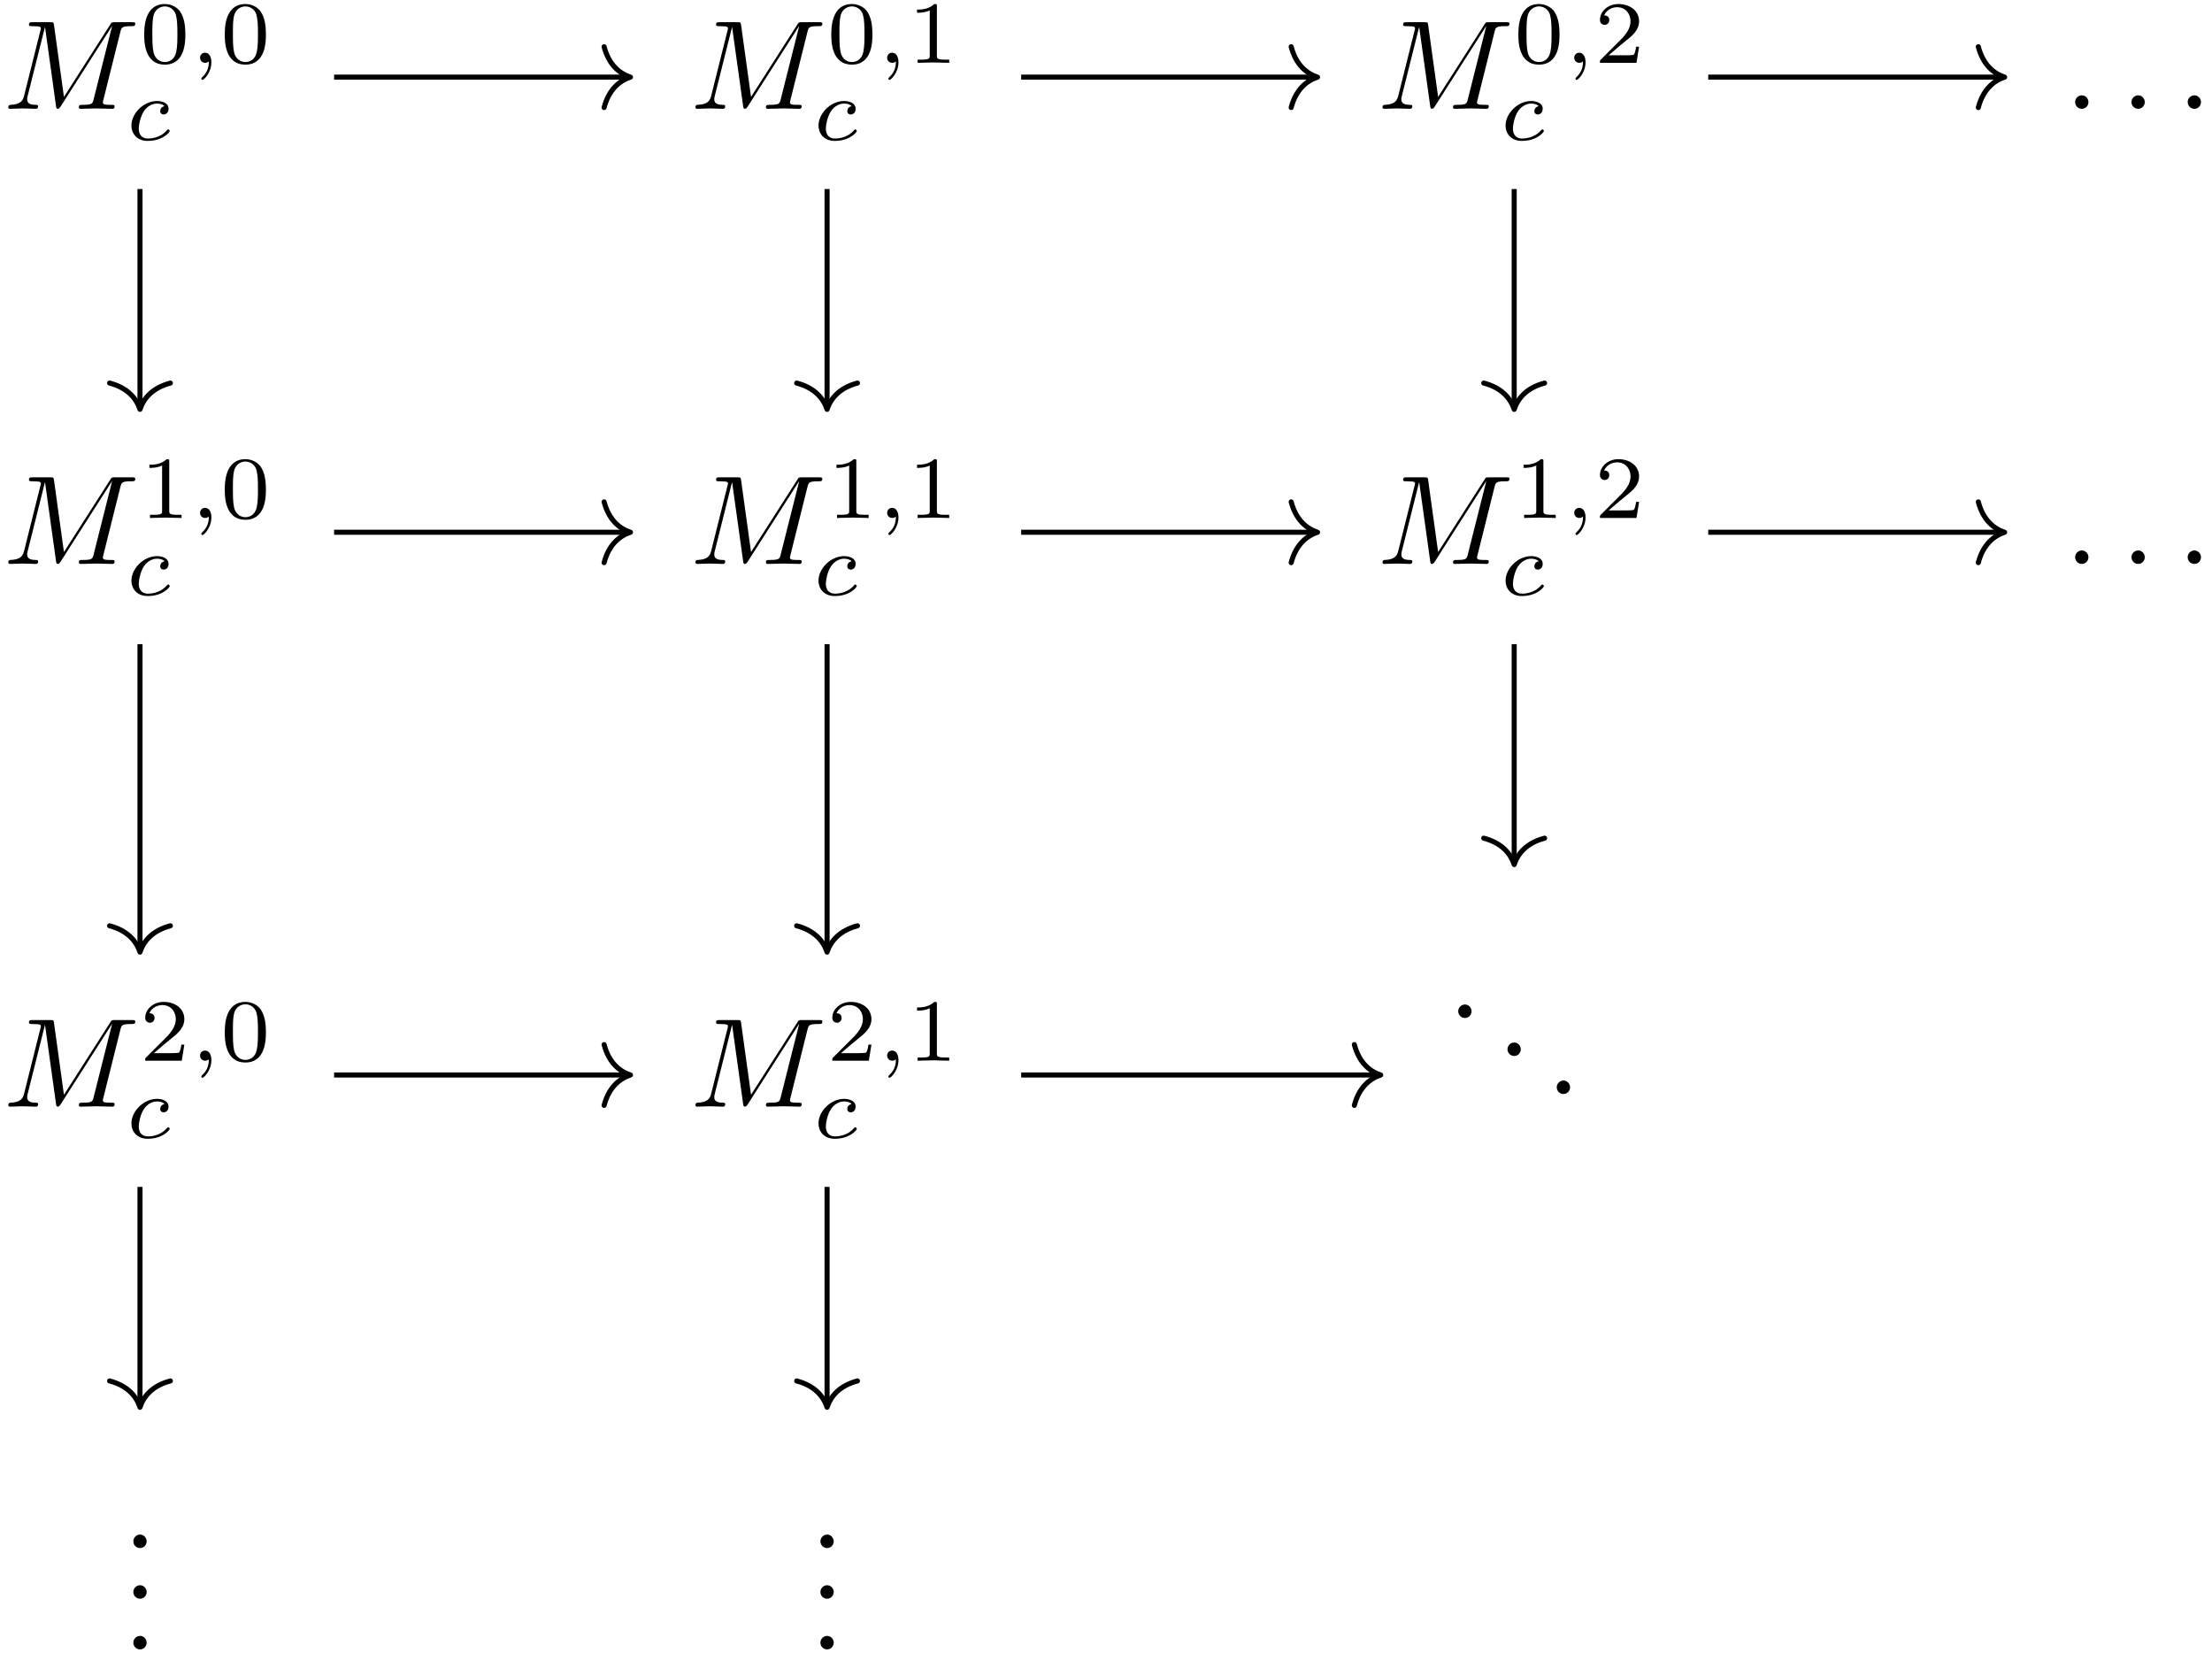
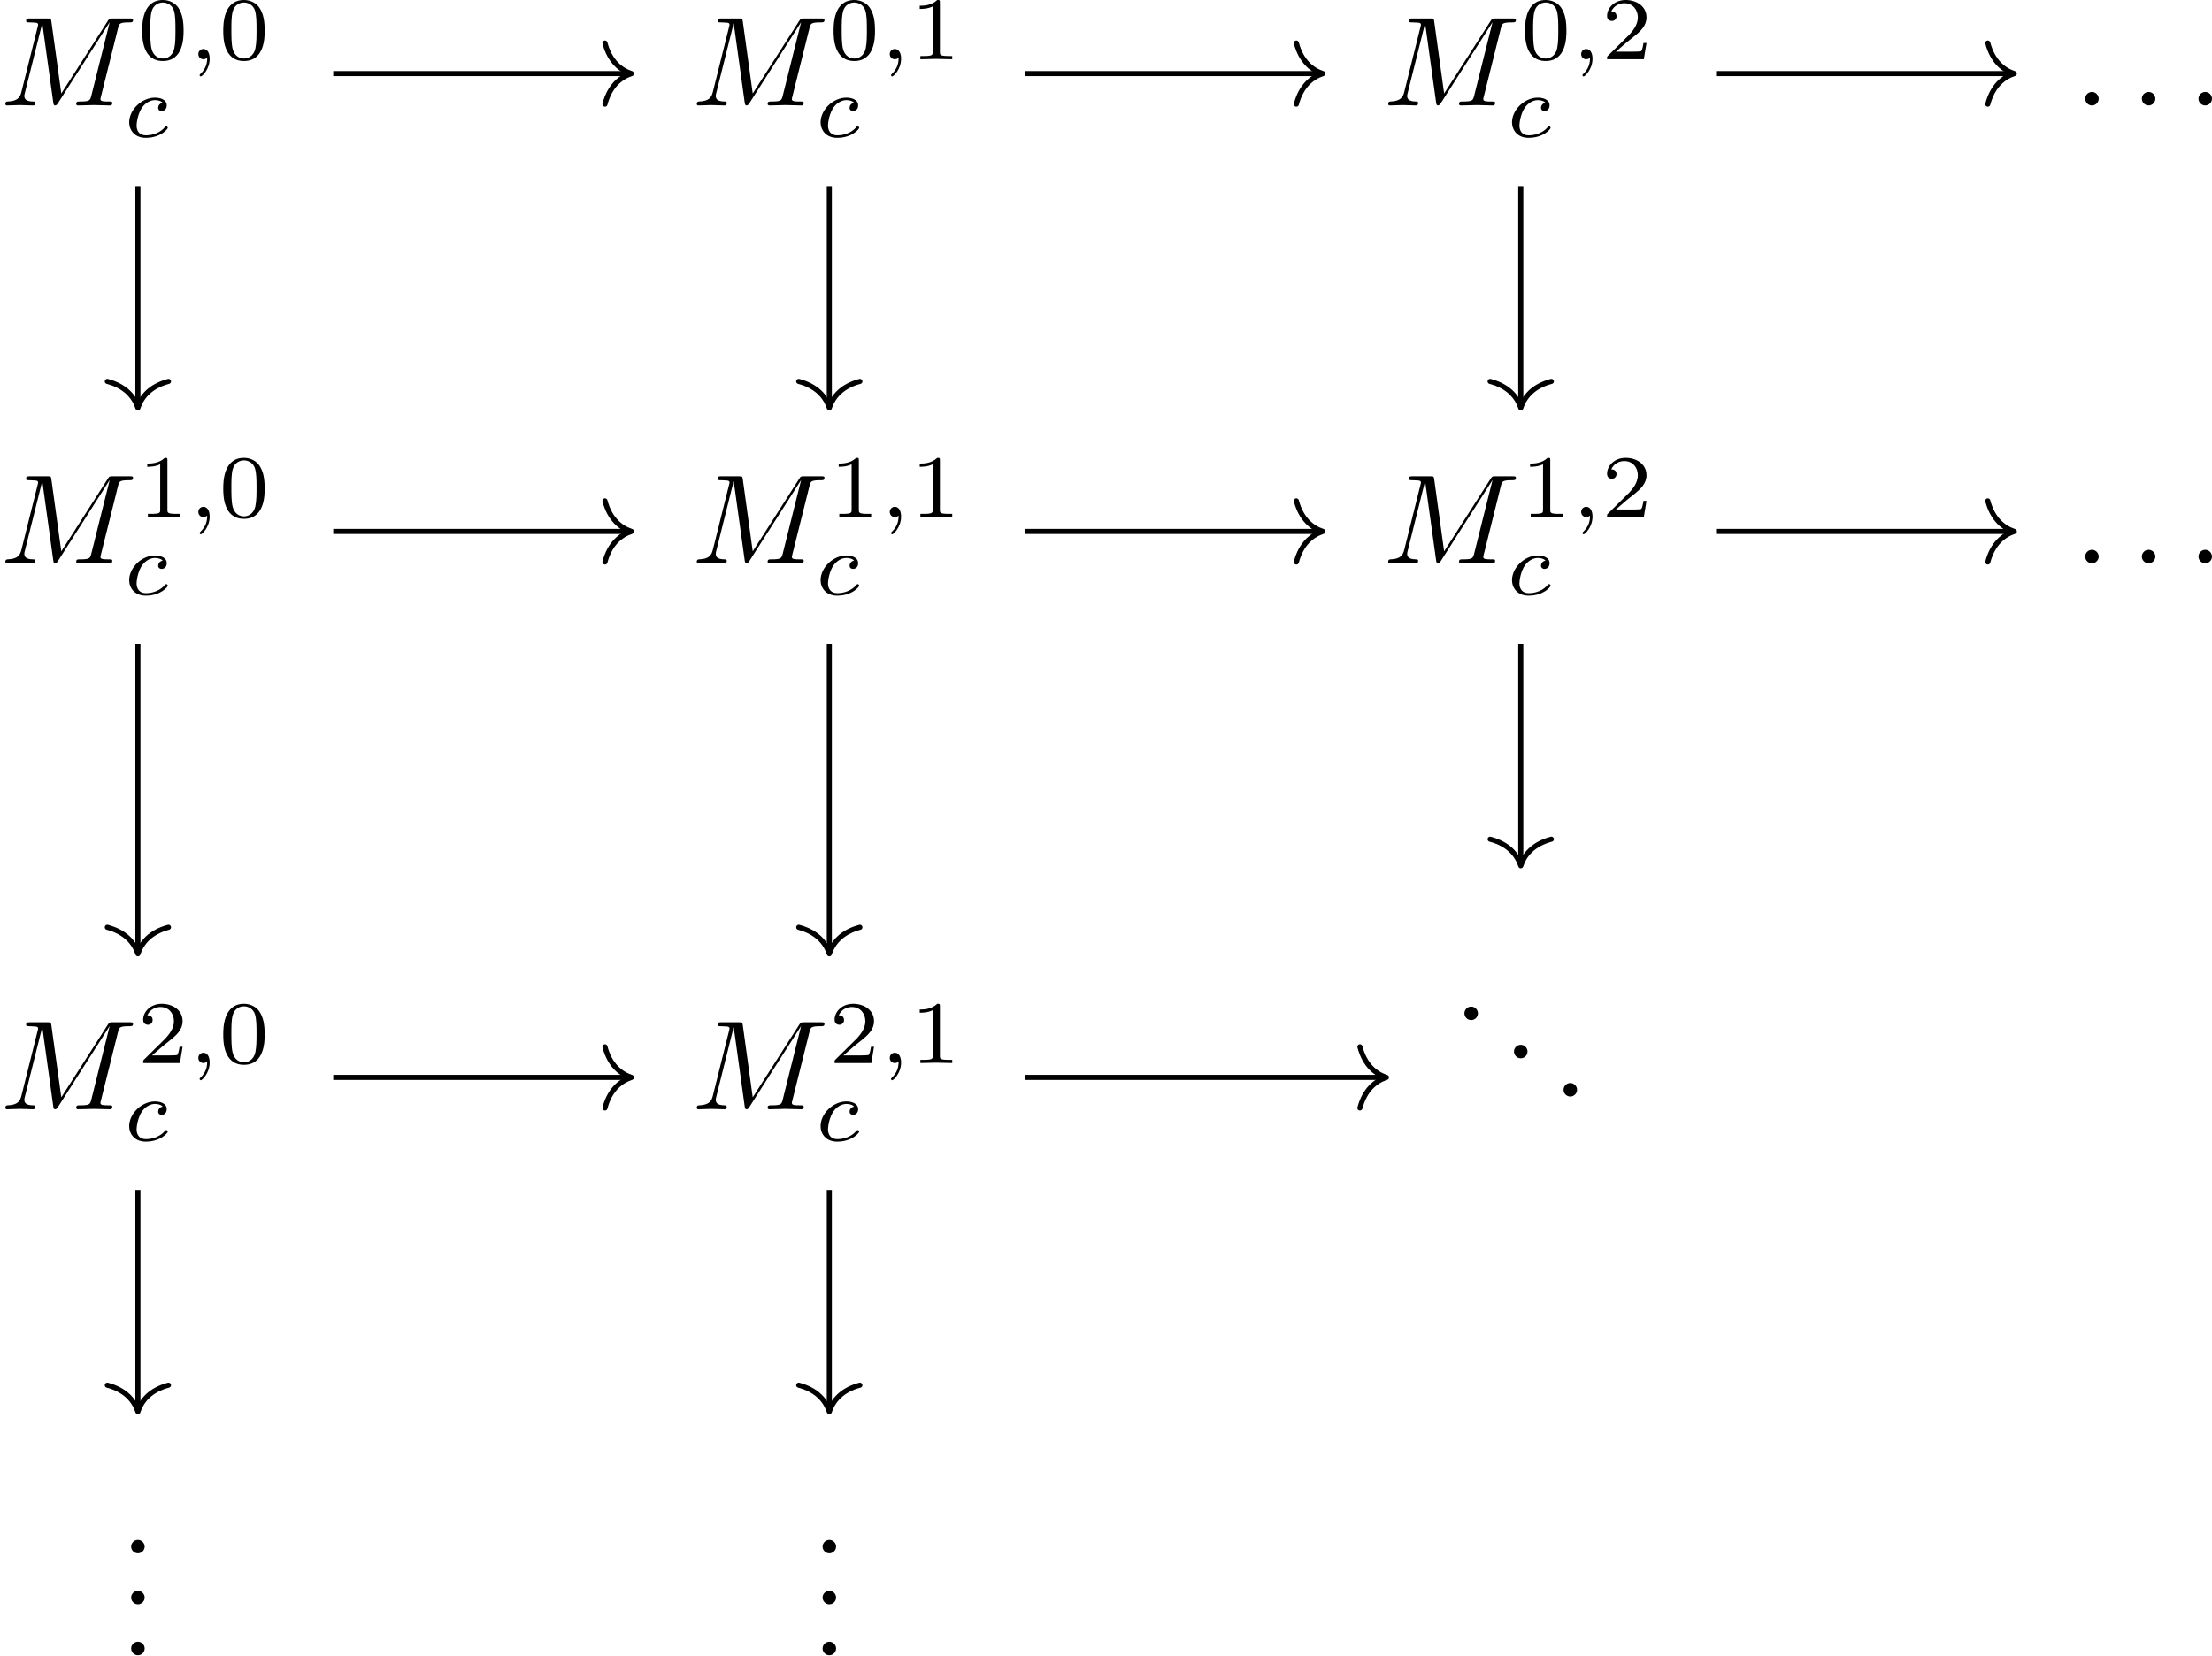
- <svg xmlns="http://www.w3.org/2000/svg" xmlns:xlink="http://www.w3.org/1999/xlink" width="261.00pt" height="195.00pt" viewBox="0 0 174 130" version="1.1">
+ <svg xmlns="http://www.w3.org/2000/svg" xmlns:xlink="http://www.w3.org/1999/xlink" version="1.1" width="259.365pt" height="194.126pt" viewBox="1.848 84.469 259.365 194.126">
  <defs>
-     <g>
-       <symbol overflow="visible" id="glyph0-0">
-         <path style="stroke:none;" d="" />
-       </symbol>
-       <symbol overflow="visible" id="glyph0-1">
-         <path style="stroke:none;" d="M 9.234 -6.047 C 9.328 -6.406 9.344 -6.5 10.094 -6.5 C 10.312 -6.5 10.406 -6.5 10.406 -6.703 C 10.406 -6.812 10.312 -6.812 10.141 -6.812 L 8.828 -6.812 C 8.562 -6.812 8.547 -6.812 8.438 -6.625 L 4.797 -0.938 L 4.016 -6.578 C 3.984 -6.812 3.969 -6.812 3.703 -6.812 L 2.344 -6.812 C 2.156 -6.812 2.047 -6.812 2.047 -6.625 C 2.047 -6.5 2.141 -6.5 2.328 -6.5 C 2.469 -6.5 2.641 -6.484 2.766 -6.484 C 2.922 -6.453 2.984 -6.438 2.984 -6.312 C 2.984 -6.281 2.969 -6.25 2.938 -6.125 L 1.672 -1.062 C 1.578 -0.656 1.406 -0.344 0.594 -0.312 C 0.547 -0.312 0.422 -0.297 0.422 -0.125 C 0.422 -0.031 0.484 0 0.562 0 C 0.875 0 1.219 -0.031 1.562 -0.031 C 1.891 -0.031 2.25 0 2.578 0 C 2.625 0 2.766 0 2.766 -0.203 C 2.766 -0.312 2.656 -0.312 2.578 -0.312 C 2.016 -0.312 1.906 -0.516 1.906 -0.75 C 1.906 -0.812 1.906 -0.875 1.938 -0.984 L 3.297 -6.406 L 3.312 -6.406 L 4.172 -0.234 C 4.188 -0.109 4.203 0 4.312 0 C 4.422 0 4.484 -0.109 4.531 -0.172 L 8.562 -6.484 L 8.578 -6.484 L 7.141 -0.781 C 7.047 -0.391 7.031 -0.312 6.234 -0.312 C 6.078 -0.312 5.969 -0.312 5.969 -0.125 C 5.969 0 6.078 0 6.109 0 C 6.391 0 7.062 -0.031 7.344 -0.031 C 7.75 -0.031 8.188 0 8.594 0 C 8.656 0 8.781 0 8.781 -0.203 C 8.781 -0.312 8.688 -0.312 8.5 -0.312 C 8.141 -0.312 7.859 -0.312 7.859 -0.484 C 7.859 -0.531 7.859 -0.547 7.906 -0.734 Z M 9.234 -6.047 " />
-       </symbol>
-       <symbol overflow="visible" id="glyph0-2">
-         <path style="stroke:none;" d="M 1.906 -0.531 C 1.906 -0.812 1.672 -1.062 1.391 -1.062 C 1.094 -1.062 0.859 -0.812 0.859 -0.531 C 0.859 -0.234 1.094 0 1.391 0 C 1.672 0 1.906 -0.234 1.906 -0.531 Z M 1.906 -0.531 " />
-       </symbol>
-       <symbol overflow="visible" id="glyph1-0">
-         <path style="stroke:none;" d="" />
-       </symbol>
-       <symbol overflow="visible" id="glyph1-1">
-         <path style="stroke:none;" d="M 3.594 -2.219 C 3.594 -2.984 3.5 -3.547 3.188 -4.031 C 2.969 -4.344 2.531 -4.625 1.984 -4.625 C 0.359 -4.625 0.359 -2.719 0.359 -2.219 C 0.359 -1.719 0.359 0.141 1.984 0.141 C 3.594 0.141 3.594 -1.719 3.594 -2.219 Z M 1.984 -0.062 C 1.656 -0.062 1.234 -0.25 1.094 -0.812 C 1 -1.219 1 -1.797 1 -2.312 C 1 -2.828 1 -3.359 1.094 -3.734 C 1.25 -4.281 1.688 -4.438 1.984 -4.438 C 2.359 -4.438 2.719 -4.203 2.844 -3.797 C 2.953 -3.422 2.969 -2.922 2.969 -2.312 C 2.969 -1.797 2.969 -1.281 2.875 -0.844 C 2.734 -0.203 2.266 -0.062 1.984 -0.062 Z M 1.984 -0.062 " />
-       </symbol>
-       <symbol overflow="visible" id="glyph1-2">
-         <path style="stroke:none;" d="M 2.328 -4.438 C 2.328 -4.625 2.328 -4.625 2.125 -4.625 C 1.672 -4.188 1.047 -4.188 0.766 -4.188 L 0.766 -3.938 C 0.922 -3.938 1.391 -3.938 1.766 -4.125 L 1.766 -0.578 C 1.766 -0.344 1.766 -0.25 1.078 -0.25 L 0.812 -0.25 L 0.812 0 C 0.938 0 1.797 -0.031 2.047 -0.031 C 2.266 -0.031 3.141 0 3.297 0 L 3.297 -0.25 L 3.031 -0.25 C 2.328 -0.25 2.328 -0.344 2.328 -0.578 Z M 2.328 -4.438 " />
-       </symbol>
-       <symbol overflow="visible" id="glyph1-3">
-         <path style="stroke:none;" d="M 3.516 -1.266 L 3.281 -1.266 C 3.266 -1.109 3.188 -0.703 3.094 -0.641 C 3.047 -0.594 2.516 -0.594 2.406 -0.594 L 1.125 -0.594 C 1.859 -1.234 2.109 -1.438 2.516 -1.766 C 3.031 -2.172 3.516 -2.609 3.516 -3.266 C 3.516 -4.109 2.781 -4.625 1.891 -4.625 C 1.031 -4.625 0.438 -4.016 0.438 -3.375 C 0.438 -3.031 0.734 -2.984 0.812 -2.984 C 0.969 -2.984 1.172 -3.109 1.172 -3.359 C 1.172 -3.484 1.125 -3.734 0.766 -3.734 C 0.984 -4.219 1.453 -4.375 1.781 -4.375 C 2.484 -4.375 2.844 -3.828 2.844 -3.266 C 2.844 -2.656 2.406 -2.188 2.188 -1.938 L 0.516 -0.266 C 0.438 -0.203 0.438 -0.188 0.438 0 L 3.312 0 Z M 3.516 -1.266 " />
-       </symbol>
-       <symbol overflow="visible" id="glyph2-0">
-         <path style="stroke:none;" d="" />
-       </symbol>
-       <symbol overflow="visible" id="glyph2-1">
-         <path style="stroke:none;" d="M 1.469 -0.109 C 1.469 0.266 1.406 0.719 0.922 1.156 C 0.906 1.188 0.875 1.219 0.875 1.25 C 0.875 1.297 0.938 1.344 0.969 1.344 C 1.078 1.344 1.672 0.781 1.672 -0.047 C 1.672 -0.469 1.5 -0.797 1.172 -0.797 C 0.953 -0.797 0.781 -0.625 0.781 -0.406 C 0.781 -0.188 0.938 0 1.188 0 C 1.359 0 1.469 -0.109 1.469 -0.109 Z M 1.469 -0.109 " />
-       </symbol>
-       <symbol overflow="visible" id="glyph2-2">
-         <path style="stroke:none;" d="M 3.047 -2.672 C 2.797 -2.625 2.703 -2.438 2.703 -2.281 C 2.703 -2.094 2.844 -2.016 2.969 -2.016 C 3.125 -2.016 3.359 -2.125 3.359 -2.469 C 3.359 -2.938 2.828 -3.078 2.453 -3.078 C 1.406 -3.078 0.438 -2.109 0.438 -1.141 C 0.438 -0.547 0.844 0.062 1.719 0.062 C 2.906 0.062 3.453 -0.625 3.453 -0.719 C 3.453 -0.766 3.391 -0.844 3.328 -0.844 C 3.297 -0.844 3.281 -0.828 3.219 -0.766 C 2.672 -0.125 1.859 -0.125 1.734 -0.125 C 1.234 -0.125 1.016 -0.469 1.016 -0.906 C 1.016 -1.094 1.109 -1.859 1.469 -2.344 C 1.734 -2.688 2.094 -2.875 2.453 -2.875 C 2.547 -2.875 2.875 -2.859 3.047 -2.672 Z M 3.047 -2.672 " />
-       </symbol>
-       <symbol overflow="visible" id="glyph3-0">
-         <path style="stroke:none;" d="" />
-       </symbol>
-       <symbol overflow="visible" id="glyph3-1">
-         <path style="stroke:none;" d="M 1.906 -0.531 C 1.906 -0.812 1.672 -1.062 1.391 -1.062 C 1.094 -1.062 0.859 -0.812 0.859 -0.531 C 0.859 -0.234 1.094 0 1.391 0 C 1.672 0 1.906 -0.234 1.906 -0.531 Z M 1.906 -0.531 " />
-       </symbol>
+     <path id="g6-46" d="M1.913-.528C1.913-.817 1.674-1.056 1.385-1.056S.857-.817 .857-.528S1.096 0 1.385 0S1.913-.239 1.913-.528Z" />
+     <path id="g5-59" d="M1.471-.112C1.471 .272 1.402 .718 .928 1.165C.9 1.193 .879 1.213 .879 1.248C.879 1.297 .934 1.346 .976 1.346C1.074 1.346 1.667 .788 1.667-.042C1.667-.474 1.499-.802 1.179-.802C.948-.802 .781-.621 .781-.404C.781-.181 .941 0 1.186 0C1.353 0 1.465-.112 1.471-.112Z" />
+     <path id="g5-99" d="M3.055-2.671C2.803-2.629 2.699-2.434 2.699-2.28C2.699-2.092 2.845-2.022 2.971-2.022C3.124-2.022 3.368-2.134 3.368-2.469C3.368-2.943 2.824-3.075 2.448-3.075C1.402-3.075 .432-2.113 .432-1.144C.432-.544 .851 .07 1.723 .07C2.901 .07 3.452-.621 3.452-.718C3.452-.76 3.389-.837 3.333-.837C3.292-.837 3.278-.823 3.222-.767C2.678-.126 1.862-.126 1.736-.126C1.234-.126 1.011-.467 1.011-.9C1.011-1.102 1.109-1.862 1.471-2.343C1.736-2.685 2.099-2.88 2.448-2.88C2.545-2.88 2.88-2.866 3.055-2.671Z" />
+     <path id="g7-48" d="M3.599-2.225C3.599-2.992 3.508-3.543 3.187-4.031C2.971-4.352 2.538-4.631 1.981-4.631C.363-4.631 .363-2.727 .363-2.225S.363 .139 1.981 .139S3.599-1.723 3.599-2.225ZM1.981-.056C1.66-.056 1.234-.244 1.095-.816C.997-1.227 .997-1.799 .997-2.315C.997-2.824 .997-3.354 1.102-3.738C1.248-4.289 1.695-4.435 1.981-4.435C2.357-4.435 2.72-4.205 2.845-3.801C2.957-3.424 2.964-2.922 2.964-2.315C2.964-1.799 2.964-1.283 2.873-.844C2.734-.209 2.26-.056 1.981-.056Z" />
+     <path id="g7-49" d="M2.336-4.435C2.336-4.624 2.322-4.631 2.127-4.631C1.681-4.191 1.046-4.184 .76-4.184V-3.933C.928-3.933 1.388-3.933 1.771-4.129V-.572C1.771-.342 1.771-.251 1.074-.251H.809V0C.934-.007 1.792-.028 2.05-.028C2.267-.028 3.145-.007 3.299 0V-.251H3.034C2.336-.251 2.336-.342 2.336-.572V-4.435Z" />
+     <path id="g7-50" d="M3.522-1.269H3.285C3.264-1.116 3.194-.704 3.103-.635C3.048-.593 2.511-.593 2.413-.593H1.13C1.862-1.241 2.106-1.437 2.525-1.764C3.041-2.176 3.522-2.608 3.522-3.271C3.522-4.115 2.783-4.631 1.89-4.631C1.025-4.631 .439-4.024 .439-3.382C.439-3.027 .739-2.992 .809-2.992C.976-2.992 1.179-3.11 1.179-3.361C1.179-3.487 1.13-3.731 .767-3.731C.983-4.226 1.458-4.38 1.785-4.38C2.483-4.38 2.845-3.836 2.845-3.271C2.845-2.664 2.413-2.183 2.19-1.932L.509-.272C.439-.209 .439-.195 .439 0H3.313L3.522-1.269Z" />
+     <path id="g4-58" d="M1.913-.528C1.913-.817 1.674-1.056 1.385-1.056S.857-.817 .857-.528S1.096 0 1.385 0S1.913-.239 1.913-.528Z" />
+     <path id="g4-77" d="M9.225-6.037C9.315-6.396 9.335-6.496 10.082-6.496C10.311-6.496 10.401-6.496 10.401-6.695C10.401-6.804 10.301-6.804 10.132-6.804H8.817C8.558-6.804 8.548-6.804 8.428-6.615L4.792-.936L4.015-6.575C3.985-6.804 3.965-6.804 3.706-6.804H2.341C2.152-6.804 2.042-6.804 2.042-6.615C2.042-6.496 2.132-6.496 2.331-6.496C2.461-6.496 2.64-6.486 2.76-6.476C2.919-6.456 2.979-6.426 2.979-6.316C2.979-6.276 2.969-6.247 2.939-6.127L1.674-1.056C1.574-.658 1.405-.339 .598-.309C.548-.309 .418-.299 .418-.12C.418-.03 .478 0 .558 0C.877 0 1.225-.03 1.554-.03C1.893-.03 2.252 0 2.58 0C2.63 0 2.76 0 2.76-.199C2.76-.309 2.65-.309 2.58-.309C2.012-.319 1.903-.518 1.903-.747C1.903-.817 1.913-.867 1.943-.976L3.298-6.406H3.308L4.164-.229C4.184-.11 4.194 0 4.314 0C4.423 0 4.483-.11 4.533-.179L8.558-6.486H8.568L7.143-.777C7.044-.389 7.024-.309 6.237-.309C6.067-.309 5.958-.309 5.958-.12C5.958 0 6.077 0 6.107 0C6.386 0 7.064-.03 7.342-.03C7.751-.03 8.179 0 8.588 0C8.648 0 8.777 0 8.777-.199C8.777-.309 8.687-.309 8.498-.309C8.13-.309 7.851-.309 7.851-.488C7.851-.528 7.851-.548 7.9-.727L9.225-6.037Z" />
+   </defs>
+   <g id="page1" transform="matrix(1.5 0 0 1.5 0 0)">
+     <g transform="matrix(1 0 0 1 -101.9522 64.64151)">
+       <use x="103.184" y="-.083" xlink:href="#g4-77" />
+       <use x="113.936" y="-3.698" xlink:href="#g7-48" />
+       <use x="117.907" y="-3.698" xlink:href="#g5-59" />
+       <use x="120.273" y="-3.698" xlink:href="#g7-48" />
+       <use x="112.85" y="2.38" xlink:href="#g5-99" />
    </g>
-   </defs>
-   <g id="surface1">
-     <g style="fill:rgb(0%,0%,0%);fill-opacity:1;">
-       <use xlink:href="#glyph0-1" x="0.233" y="8.558" />
+     <g transform="matrix(1 0 0 1 -101.9522 64.64151)">
+       <use x="157.232" y="-.083" xlink:href="#g4-77" />
+       <use x="167.983" y="-3.698" xlink:href="#g7-48" />
+       <use x="171.954" y="-3.698" xlink:href="#g5-59" />
+       <use x="174.32" y="-3.698" xlink:href="#g7-49" />
+       <use x="166.897" y="2.38" xlink:href="#g5-99" />
    </g>
-     <g style="fill:rgb(0%,0%,0%);fill-opacity:1;">
-       <use xlink:href="#glyph1-1" x="10.985" y="4.942" />
+     <g transform="matrix(1 0 0 1 -101.952 64.64151)">
+       <use x="211.279" y="-.083" xlink:href="#g4-77" />
+       <use x="222.03" y="-3.698" xlink:href="#g7-48" />
+       <use x="226.002" y="-3.698" xlink:href="#g5-59" />
+       <use x="228.368" y="-3.698" xlink:href="#g7-50" />
+       <use x="220.944" y="2.38" xlink:href="#g5-99" />
    </g>
-     <g style="fill:rgb(0%,0%,0%);fill-opacity:1;">
-       <use xlink:href="#glyph2-1" x="14.956" y="4.942" />
+     <g transform="matrix(1 0 0 1 -96.985 64.64151)">
+       <use x="260.359" y="-.083" xlink:href="#g4-58" />
+       <use x="264.787" y="-.083" xlink:href="#g4-58" />
+       <use x="269.214" y="-.083" xlink:href="#g4-58" />
    </g>
-     <g style="fill:rgb(0%,0%,0%);fill-opacity:1;">
-       <use xlink:href="#glyph1-1" x="17.322" y="4.942" />
+     <g transform="matrix(1 0 0 1 -101.9522 64.6416)">
+       <use x="103.184" y="35.714" xlink:href="#g4-77" />
+       <use x="113.936" y="32.099" xlink:href="#g7-49" />
+       <use x="117.907" y="32.099" xlink:href="#g5-59" />
+       <use x="120.273" y="32.099" xlink:href="#g7-48" />
+       <use x="112.85" y="38.177" xlink:href="#g5-99" />
    </g>
-     <g style="fill:rgb(0%,0%,0%);fill-opacity:1;">
-       <use xlink:href="#glyph2-2" x="9.899" y="11.021" />
+     <g transform="matrix(1 0 0 1 -101.9522 64.6416)">
+       <use x="157.232" y="35.714" xlink:href="#g4-77" />
+       <use x="167.983" y="32.099" xlink:href="#g7-49" />
+       <use x="171.954" y="32.099" xlink:href="#g5-59" />
+       <use x="174.32" y="32.099" xlink:href="#g7-49" />
+       <use x="166.897" y="38.177" xlink:href="#g5-99" />
    </g>
-     <g style="fill:rgb(0%,0%,0%);fill-opacity:1;">
-       <use xlink:href="#glyph0-1" x="54.281" y="8.558" />
+     <g transform="matrix(1 0 0 1 -101.952 64.6416)">
+       <use x="211.279" y="35.714" xlink:href="#g4-77" />
+       <use x="222.03" y="32.099" xlink:href="#g7-49" />
+       <use x="226.002" y="32.099" xlink:href="#g5-59" />
+       <use x="228.368" y="32.099" xlink:href="#g7-50" />
+       <use x="220.944" y="38.177" xlink:href="#g5-99" />
    </g>
-     <g style="fill:rgb(0%,0%,0%);fill-opacity:1;">
-       <use xlink:href="#glyph1-1" x="65.032" y="4.942" />
+     <g transform="matrix(1 0 0 1 -96.985 64.6416)">
+       <use x="260.359" y="35.714" xlink:href="#g4-58" />
+       <use x="264.787" y="35.714" xlink:href="#g4-58" />
+       <use x="269.214" y="35.714" xlink:href="#g4-58" />
    </g>
-     <g style="fill:rgb(0%,0%,0%);fill-opacity:1;">
-       <use xlink:href="#glyph2-1" x="69.003" y="4.942" />
+     <g transform="matrix(1 0 0 1 -101.9522 64.6414)">
+       <use x="103.184" y="78.402" xlink:href="#g4-77" />
+       <use x="113.936" y="74.786" xlink:href="#g7-50" />
+       <use x="117.907" y="74.786" xlink:href="#g5-59" />
+       <use x="120.273" y="74.786" xlink:href="#g7-48" />
+       <use x="112.85" y="80.864" xlink:href="#g5-99" />
    </g>
-     <g style="fill:rgb(0%,0%,0%);fill-opacity:1;">
-       <use xlink:href="#glyph1-2" x="71.369" y="4.942" />
+     <g transform="matrix(1 0 0 1 -101.9522 64.6414)">
+       <use x="157.232" y="78.402" xlink:href="#g4-77" />
+       <use x="167.983" y="74.786" xlink:href="#g7-50" />
+       <use x="171.954" y="74.786" xlink:href="#g5-59" />
+       <use x="174.32" y="74.786" xlink:href="#g7-49" />
+       <use x="166.897" y="80.864" xlink:href="#g5-99" />
    </g>
-     <g style="fill:rgb(0%,0%,0%);fill-opacity:1;">
-       <use xlink:href="#glyph2-2" x="63.946" y="11.021" />
+     <g transform="matrix(1 0 0 1 -96.985 64.6414)">
+       <use x="211.832" y="71.428" xlink:href="#g6-46" />
+       <use x="215.707" y="74.417" xlink:href="#g6-46" />
+       <use x="219.581" y="77.405" xlink:href="#g6-46" />
    </g>
-     <g style="fill:rgb(0%,0%,0%);fill-opacity:1;">
-       <use xlink:href="#glyph0-1" x="108.328" y="8.558" />
+     <g transform="matrix(1 0 0 1 -92.5568 64.641)">
+       <use x="103.184" y="113.119" xlink:href="#g6-46" />
+       <use x="103.184" y="117.104" xlink:href="#g6-46" />
+       <use x="103.184" y="121.089" xlink:href="#g6-46" />
    </g>
-     <g style="fill:rgb(0%,0%,0%);fill-opacity:1;">
-       <use xlink:href="#glyph1-1" x="119.079" y="4.942" />
+     <g transform="matrix(1 0 0 1 -92.5568 64.641)">
+       <use x="157.232" y="113.119" xlink:href="#g6-46" />
+       <use x="157.232" y="117.104" xlink:href="#g6-46" />
+       <use x="157.232" y="121.089" xlink:href="#g6-46" />
    </g>
-     <g style="fill:rgb(0%,0%,0%);fill-opacity:1;">
-       <use xlink:href="#glyph2-1" x="123.051" y="4.942" />
-     </g>
-     <g style="fill:rgb(0%,0%,0%);fill-opacity:1;">
-       <use xlink:href="#glyph1-3" x="125.417" y="4.942" />
-     </g>
-     <g style="fill:rgb(0%,0%,0%);fill-opacity:1;">
-       <use xlink:href="#glyph2-2" x="117.993" y="11.021" />
-     </g>
-     <g style="fill:rgb(0%,0%,0%);fill-opacity:1;">
-       <use xlink:href="#glyph0-2" x="162.375" y="8.558" />
-     </g>
-     <g style="fill:rgb(0%,0%,0%);fill-opacity:1;">
-       <use xlink:href="#glyph0-2" x="166.806" y="8.558" />
-     </g>
-     <g style="fill:rgb(0%,0%,0%);fill-opacity:1;">
-       <use xlink:href="#glyph0-2" x="171.228" y="8.558" />
-     </g>
-     <g style="fill:rgb(0%,0%,0%);fill-opacity:1;">
-       <use xlink:href="#glyph0-1" x="0.233" y="44.355" />
-     </g>
-     <g style="fill:rgb(0%,0%,0%);fill-opacity:1;">
-       <use xlink:href="#glyph1-2" x="10.985" y="40.74" />
-     </g>
-     <g style="fill:rgb(0%,0%,0%);fill-opacity:1;">
-       <use xlink:href="#glyph2-1" x="14.956" y="40.74" />
-     </g>
-     <g style="fill:rgb(0%,0%,0%);fill-opacity:1;">
-       <use xlink:href="#glyph1-1" x="17.322" y="40.74" />
-     </g>
-     <g style="fill:rgb(0%,0%,0%);fill-opacity:1;">
-       <use xlink:href="#glyph2-2" x="9.899" y="46.818" />
-     </g>
-     <g style="fill:rgb(0%,0%,0%);fill-opacity:1;">
-       <use xlink:href="#glyph0-1" x="54.281" y="44.355" />
-     </g>
-     <g style="fill:rgb(0%,0%,0%);fill-opacity:1;">
-       <use xlink:href="#glyph1-2" x="65.032" y="40.74" />
-     </g>
-     <g style="fill:rgb(0%,0%,0%);fill-opacity:1;">
-       <use xlink:href="#glyph2-1" x="69.003" y="40.74" />
-     </g>
-     <g style="fill:rgb(0%,0%,0%);fill-opacity:1;">
-       <use xlink:href="#glyph1-2" x="71.369" y="40.74" />
-     </g>
-     <g style="fill:rgb(0%,0%,0%);fill-opacity:1;">
-       <use xlink:href="#glyph2-2" x="63.946" y="46.818" />
-     </g>
-     <g style="fill:rgb(0%,0%,0%);fill-opacity:1;">
-       <use xlink:href="#glyph0-1" x="108.328" y="44.355" />
-     </g>
-     <g style="fill:rgb(0%,0%,0%);fill-opacity:1;">
-       <use xlink:href="#glyph1-2" x="119.079" y="40.74" />
-     </g>
-     <g style="fill:rgb(0%,0%,0%);fill-opacity:1;">
-       <use xlink:href="#glyph2-1" x="123.051" y="40.74" />
-     </g>
-     <g style="fill:rgb(0%,0%,0%);fill-opacity:1;">
-       <use xlink:href="#glyph1-3" x="125.417" y="40.74" />
-     </g>
-     <g style="fill:rgb(0%,0%,0%);fill-opacity:1;">
-       <use xlink:href="#glyph2-2" x="117.993" y="46.818" />
-     </g>
-     <g style="fill:rgb(0%,0%,0%);fill-opacity:1;">
-       <use xlink:href="#glyph0-2" x="162.375" y="44.355" />
-     </g>
-     <g style="fill:rgb(0%,0%,0%);fill-opacity:1;">
-       <use xlink:href="#glyph0-2" x="166.806" y="44.355" />
-     </g>
-     <g style="fill:rgb(0%,0%,0%);fill-opacity:1;">
-       <use xlink:href="#glyph0-2" x="171.228" y="44.355" />
-     </g>
-     <g style="fill:rgb(0%,0%,0%);fill-opacity:1;">
-       <use xlink:href="#glyph0-1" x="0.233" y="87.042" />
-     </g>
-     <g style="fill:rgb(0%,0%,0%);fill-opacity:1;">
-       <use xlink:href="#glyph1-3" x="10.985" y="83.427" />
-     </g>
-     <g style="fill:rgb(0%,0%,0%);fill-opacity:1;">
-       <use xlink:href="#glyph2-1" x="14.956" y="83.427" />
-     </g>
-     <g style="fill:rgb(0%,0%,0%);fill-opacity:1;">
-       <use xlink:href="#glyph1-1" x="17.322" y="83.427" />
-     </g>
-     <g style="fill:rgb(0%,0%,0%);fill-opacity:1;">
-       <use xlink:href="#glyph2-2" x="9.899" y="89.505" />
-     </g>
-     <g style="fill:rgb(0%,0%,0%);fill-opacity:1;">
-       <use xlink:href="#glyph0-1" x="54.281" y="87.042" />
-     </g>
-     <g style="fill:rgb(0%,0%,0%);fill-opacity:1;">
-       <use xlink:href="#glyph1-3" x="65.032" y="83.427" />
-     </g>
-     <g style="fill:rgb(0%,0%,0%);fill-opacity:1;">
-       <use xlink:href="#glyph2-1" x="69.003" y="83.427" />
-     </g>
-     <g style="fill:rgb(0%,0%,0%);fill-opacity:1;">
-       <use xlink:href="#glyph1-2" x="71.369" y="83.427" />
-     </g>
-     <g style="fill:rgb(0%,0%,0%);fill-opacity:1;">
-       <use xlink:href="#glyph2-2" x="63.946" y="89.505" />
-     </g>
-     <g style="fill:rgb(0%,0%,0%);fill-opacity:1;">
-       <use xlink:href="#glyph3-1" x="113.849" y="80.068" />
-     </g>
-     <g style="fill:rgb(0%,0%,0%);fill-opacity:1;">
-       <use xlink:href="#glyph3-1" x="117.723" y="83.057" />
-     </g>
-     <g style="fill:rgb(0%,0%,0%);fill-opacity:1;">
-       <use xlink:href="#glyph3-1" x="121.598" y="86.046" />
-     </g>
-     <g style="fill:rgb(0%,0%,0%);fill-opacity:1;">
-       <use xlink:href="#glyph3-1" x="9.629" y="121.759" />
-     </g>
-     <g style="fill:rgb(0%,0%,0%);fill-opacity:1;">
-       <use xlink:href="#glyph3-1" x="9.629" y="125.744" />
-     </g>
-     <g style="fill:rgb(0%,0%,0%);fill-opacity:1;">
-       <use xlink:href="#glyph3-1" x="9.629" y="129.729" />
-     </g>
-     <g style="fill:rgb(0%,0%,0%);fill-opacity:1;">
-       <use xlink:href="#glyph3-1" x="63.676" y="121.759" />
-     </g>
-     <g style="fill:rgb(0%,0%,0%);fill-opacity:1;">
-       <use xlink:href="#glyph3-1" x="63.676" y="125.744" />
-     </g>
-     <g style="fill:rgb(0%,0%,0%);fill-opacity:1;">
-       <use xlink:href="#glyph3-1" x="63.676" y="129.729" />
-     </g>
-     <path style="fill:none;stroke-width:0.398;stroke-linecap:butt;stroke-linejoin:miter;stroke:rgb(0%,0%,0%);stroke-opacity:1;stroke-miterlimit:10;" d="M -60.835 59.023 L -37.721 59.023 " transform="matrix(1,0,0,-1,87.116,65.089)" />
-     <path style="fill:none;stroke-width:0.398;stroke-linecap:round;stroke-linejoin:round;stroke:rgb(0%,0%,0%);stroke-opacity:1;stroke-miterlimit:10;" d="M -2.073 2.391 C -1.694 0.957 -0.85 0.277 0.001 0 C -0.85 -0.277 -1.694 -0.957 -2.073 -2.391 " transform="matrix(1,0,0,-1,49.59243,6.06652)" />
-     <path style="fill:none;stroke-width:0.398;stroke-linecap:butt;stroke-linejoin:miter;stroke:rgb(0%,0%,0%);stroke-opacity:1;stroke-miterlimit:10;" d="M -76.104 50.222 L -76.104 33.089 " transform="matrix(1,0,0,-1,87.116,65.089)" />
-     <path style="fill:none;stroke-width:0.398;stroke-linecap:round;stroke-linejoin:round;stroke:rgb(0%,0%,0%);stroke-opacity:1;stroke-miterlimit:10;" d="M -2.072 2.391 C -1.693 0.957 -0.849 0.277 -0.002 0 C -0.849 -0.277 -1.693 -0.957 -2.072 -2.391 " transform="matrix(0,1,1,0,11.01161,32.20082)" />
-     <path style="fill:none;stroke-width:0.398;stroke-linecap:butt;stroke-linejoin:miter;stroke:rgb(0%,0%,0%);stroke-opacity:1;stroke-miterlimit:10;" d="M -6.788 59.023 L 16.325 59.023 " transform="matrix(1,0,0,-1,87.116,65.089)" />
-     <path style="fill:none;stroke-width:0.398;stroke-linecap:round;stroke-linejoin:round;stroke:rgb(0%,0%,0%);stroke-opacity:1;stroke-miterlimit:10;" d="M -2.074 2.391 C -1.695 0.957 -0.851 0.277 0 0 C -0.851 -0.277 -1.695 -0.957 -2.074 -2.391 " transform="matrix(1,0,0,-1,103.6404,6.06652)" />
-     <path style="fill:none;stroke-width:0.398;stroke-linecap:butt;stroke-linejoin:miter;stroke:rgb(0%,0%,0%);stroke-opacity:1;stroke-miterlimit:10;" d="M -22.057 50.222 L -22.057 33.089 " transform="matrix(1,0,0,-1,87.116,65.089)" />
-     <path style="fill:none;stroke-width:0.398;stroke-linecap:round;stroke-linejoin:round;stroke:rgb(0%,0%,0%);stroke-opacity:1;stroke-miterlimit:10;" d="M -2.072 2.39 C -1.693 0.956 -0.849 0.28 -0.002 -0.001 C -0.849 -0.278 -1.693 -0.958 -2.072 -2.392 " transform="matrix(0,1,1,0,65.0596,32.20082)" />
-     <path style="fill:none;stroke-width:0.398;stroke-linecap:butt;stroke-linejoin:miter;stroke:rgb(0%,0%,0%);stroke-opacity:1;stroke-miterlimit:10;" d="M 47.259 59.023 L 70.372 59.023 " transform="matrix(1,0,0,-1,87.116,65.089)" />
-     <path style="fill:none;stroke-width:0.398;stroke-linecap:round;stroke-linejoin:round;stroke:rgb(0%,0%,0%);stroke-opacity:1;stroke-miterlimit:10;" d="M -2.071 2.391 C -1.692 0.957 -0.849 0.277 -0.001 0 C -0.849 -0.277 -1.692 -0.957 -2.071 -2.391 " transform="matrix(1,0,0,-1,157.6884,6.06652)" />
-     <path style="fill:none;stroke-width:0.398;stroke-linecap:butt;stroke-linejoin:miter;stroke:rgb(0%,0%,0%);stroke-opacity:1;stroke-miterlimit:10;" d="M 31.993 50.222 L 31.993 33.089 " transform="matrix(1,0,0,-1,87.116,65.089)" />
-     <path style="fill:none;stroke-width:0.398;stroke-linecap:round;stroke-linejoin:round;stroke:rgb(0%,0%,0%);stroke-opacity:1;stroke-miterlimit:10;" d="M -2.072 2.392 C -1.693 0.955 -0.849 0.279 -0.002 0.002 C -0.849 -0.279 -1.693 -0.955 -2.072 -2.393 " transform="matrix(0,1,1,0,119.1076,32.20082)" />
-     <path style="fill:none;stroke-width:0.398;stroke-linecap:butt;stroke-linejoin:miter;stroke:rgb(0%,0%,0%);stroke-opacity:1;stroke-miterlimit:10;" d="M -60.835 23.226 L -37.721 23.226 " transform="matrix(1,0,0,-1,87.116,65.089)" />
-     <path style="fill:none;stroke-width:0.398;stroke-linecap:round;stroke-linejoin:round;stroke:rgb(0%,0%,0%);stroke-opacity:1;stroke-miterlimit:10;" d="M -2.073 2.392 C -1.694 0.958 -0.85 0.278 0.001 0.001 C -0.85 -0.28 -1.694 -0.956 -2.073 -2.389 " transform="matrix(1,0,0,-1,49.59243,41.86442)" />
-     <path style="fill:none;stroke-width:0.398;stroke-linecap:butt;stroke-linejoin:miter;stroke:rgb(0%,0%,0%);stroke-opacity:1;stroke-miterlimit:10;" d="M -76.104 14.425 L -76.104 -9.598 " transform="matrix(1,0,0,-1,87.116,65.089)" />
-     <path style="fill:none;stroke-width:0.398;stroke-linecap:round;stroke-linejoin:round;stroke:rgb(0%,0%,0%);stroke-opacity:1;stroke-miterlimit:10;" d="M -2.072 2.391 C -1.693 0.957 -0.849 0.277 -0.002 0 C -0.849 -0.277 -1.693 -0.957 -2.072 -2.391 " transform="matrix(0,1,1,0,11.01161,74.88848)" />
-     <path style="fill:none;stroke-width:0.398;stroke-linecap:butt;stroke-linejoin:miter;stroke:rgb(0%,0%,0%);stroke-opacity:1;stroke-miterlimit:10;" d="M -6.788 23.226 L 16.325 23.226 " transform="matrix(1,0,0,-1,87.116,65.089)" />
-     <path style="fill:none;stroke-width:0.398;stroke-linecap:round;stroke-linejoin:round;stroke:rgb(0%,0%,0%);stroke-opacity:1;stroke-miterlimit:10;" d="M -2.074 2.392 C -1.695 0.958 -0.851 0.278 0 0.001 C -0.851 -0.28 -1.695 -0.956 -2.074 -2.389 " transform="matrix(1,0,0,-1,103.6404,41.86442)" />
-     <path style="fill:none;stroke-width:0.398;stroke-linecap:butt;stroke-linejoin:miter;stroke:rgb(0%,0%,0%);stroke-opacity:1;stroke-miterlimit:10;" d="M -22.057 14.425 L -22.057 -9.598 " transform="matrix(1,0,0,-1,87.116,65.089)" />
-     <path style="fill:none;stroke-width:0.398;stroke-linecap:round;stroke-linejoin:round;stroke:rgb(0%,0%,0%);stroke-opacity:1;stroke-miterlimit:10;" d="M -2.072 2.39 C -1.693 0.956 -0.849 0.28 -0.002 -0.001 C -0.849 -0.278 -1.693 -0.958 -2.072 -2.392 " transform="matrix(0,1,1,0,65.0596,74.88848)" />
-     <path style="fill:none;stroke-width:0.398;stroke-linecap:butt;stroke-linejoin:miter;stroke:rgb(0%,0%,0%);stroke-opacity:1;stroke-miterlimit:10;" d="M 47.259 23.226 L 70.372 23.226 " transform="matrix(1,0,0,-1,87.116,65.089)" />
-     <path style="fill:none;stroke-width:0.398;stroke-linecap:round;stroke-linejoin:round;stroke:rgb(0%,0%,0%);stroke-opacity:1;stroke-miterlimit:10;" d="M -2.071 2.392 C -1.692 0.958 -0.849 0.278 -0.001 0.001 C -0.849 -0.28 -1.692 -0.956 -2.071 -2.389 " transform="matrix(1,0,0,-1,157.6884,41.86442)" />
-     <path style="fill:none;stroke-width:0.398;stroke-linecap:butt;stroke-linejoin:miter;stroke:rgb(0%,0%,0%);stroke-opacity:1;stroke-miterlimit:10;" d="M 31.993 14.425 L 31.993 -2.712 " transform="matrix(1,0,0,-1,87.116,65.089)" />
-     <path style="fill:none;stroke-width:0.398;stroke-linecap:round;stroke-linejoin:round;stroke:rgb(0%,0%,0%);stroke-opacity:1;stroke-miterlimit:10;" d="M -2.073 2.392 C -1.694 0.955 -0.85 0.279 0.001 0.002 C -0.85 -0.279 -1.694 -0.955 -2.073 -2.393 " transform="matrix(0,1,1,0,119.1076,67.99871)" />
-     <path style="fill:none;stroke-width:0.398;stroke-linecap:butt;stroke-linejoin:miter;stroke:rgb(0%,0%,0%);stroke-opacity:1;stroke-miterlimit:10;" d="M -60.835 -19.462 L -37.721 -19.462 " transform="matrix(1,0,0,-1,87.116,65.089)" />
-     <path style="fill:none;stroke-width:0.398;stroke-linecap:round;stroke-linejoin:round;stroke:rgb(0%,0%,0%);stroke-opacity:1;stroke-miterlimit:10;" d="M -2.073 2.392 C -1.694 0.954 -0.85 0.279 0.001 0.001 C -0.85 -0.28 -1.694 -0.956 -2.073 -2.389 " transform="matrix(1,0,0,-1,49.59243,84.5521)" />
-     <path style="fill:none;stroke-width:0.398;stroke-linecap:butt;stroke-linejoin:miter;stroke:rgb(0%,0%,0%);stroke-opacity:1;stroke-miterlimit:10;" d="M -76.104 -28.263 L -76.104 -45.399 " transform="matrix(1,0,0,-1,87.116,65.089)" />
-     <path style="fill:none;stroke-width:0.398;stroke-linecap:round;stroke-linejoin:round;stroke:rgb(0%,0%,0%);stroke-opacity:1;stroke-miterlimit:10;" d="M -2.073 2.391 C -1.694 0.957 -0.85 0.277 0.001 0 C -0.85 -0.277 -1.694 -0.957 -2.073 -2.391 " transform="matrix(0,1,1,0,11.01161,110.6864)" />
-     <path style="fill:none;stroke-width:0.398;stroke-linecap:butt;stroke-linejoin:miter;stroke:rgb(0%,0%,0%);stroke-opacity:1;stroke-miterlimit:10;" d="M -6.788 -19.462 L 21.294 -19.462 " transform="matrix(1,0,0,-1,87.116,65.089)" />
-     <path style="fill:none;stroke-width:0.398;stroke-linecap:round;stroke-linejoin:round;stroke:rgb(0%,0%,0%);stroke-opacity:1;stroke-miterlimit:10;" d="M -2.073 2.392 C -1.694 0.954 -0.85 0.279 0.001 0.001 C -0.85 -0.28 -1.694 -0.956 -2.073 -2.389 " transform="matrix(1,0,0,-1,108.608,84.5521)" />
-     <path style="fill:none;stroke-width:0.398;stroke-linecap:butt;stroke-linejoin:miter;stroke:rgb(0%,0%,0%);stroke-opacity:1;stroke-miterlimit:10;" d="M -22.057 -28.263 L -22.057 -45.399 " transform="matrix(1,0,0,-1,87.116,65.089)" />
-     <path style="fill:none;stroke-width:0.398;stroke-linecap:round;stroke-linejoin:round;stroke:rgb(0%,0%,0%);stroke-opacity:1;stroke-miterlimit:10;" d="M -2.073 2.39 C -1.694 0.956 -0.85 0.28 0.001 -0.001 C -0.85 -0.278 -1.694 -0.958 -2.073 -2.392 " transform="matrix(0,1,1,0,65.0596,110.6864)" />
+     <path d="M27.281 62.066H50.395" stroke="#000" fill="none" stroke-width=".398" stroke-miterlimit="10" />
+     <path d="M48.52 59.676C48.898 61.109 49.742 61.789 50.594 62.066C49.742 62.344 48.898 63.023 48.52 64.457" stroke="#000" fill="none" stroke-width=".398" stroke-miterlimit="10" stroke-linecap="round" stroke-linejoin="round" />
+     <path d="M12.012 70.867V88" stroke="#000" fill="none" stroke-width=".398" stroke-miterlimit="10" />
+     <path d="M14.402 86.129C12.969 86.508 12.289 87.352 12.012 88.199C11.734 87.352 11.055 86.508 9.621 86.129" stroke="#000" fill="none" stroke-width=".398" stroke-miterlimit="10" stroke-linecap="round" stroke-linejoin="round" />
+     <path d="M81.328 62.066H104.441" stroke="#000" fill="none" stroke-width=".398" stroke-miterlimit="10" />
+     <path d="M102.566 59.676C102.945 61.109 103.789 61.789 104.64 62.066C103.789 62.344 102.945 63.023 102.566 64.457" stroke="#000" fill="none" stroke-width=".398" stroke-miterlimit="10" stroke-linecap="round" stroke-linejoin="round" />
+     <path d="M66.059 70.867V88" stroke="#000" fill="none" stroke-width=".398" stroke-miterlimit="10" />
+     <path d="M68.449 86.129C67.016 86.508 66.34 87.352 66.059 88.199C65.781 87.352 65.102 86.508 63.668 86.129" stroke="#000" fill="none" stroke-width=".398" stroke-miterlimit="10" stroke-linecap="round" stroke-linejoin="round" />
+     <path d="M135.375 62.066H158.488" stroke="#000" fill="none" stroke-width=".398" stroke-miterlimit="10" />
+     <path d="M156.617 59.676C156.996 61.109 157.84 61.789 158.687 62.066C157.84 62.344 156.996 63.023 156.617 64.457" stroke="#000" fill="none" stroke-width=".398" stroke-miterlimit="10" stroke-linecap="round" stroke-linejoin="round" />
+     <path d="M120.109 70.867V88" stroke="#000" fill="none" stroke-width=".398" stroke-miterlimit="10" />
+     <path d="M122.5 86.129C121.062 86.508 120.386 87.352 120.109 88.199C119.828 87.352 119.152 86.508 117.714 86.129" stroke="#000" fill="none" stroke-width=".398" stroke-miterlimit="10" stroke-linecap="round" stroke-linejoin="round" />
+     <path d="M27.281 97.863H50.395" stroke="#000" fill="none" stroke-width=".398" stroke-miterlimit="10" />
+     <path d="M48.52 95.473C48.898 96.906 49.742 97.586 50.594 97.863C49.742 98.145 48.898 98.82 48.52 100.254" stroke="#000" fill="none" stroke-width=".398" stroke-miterlimit="10" stroke-linecap="round" stroke-linejoin="round" />
+     <path d="M12.012 106.664V130.688" stroke="#000" fill="none" stroke-width=".398" stroke-miterlimit="10" />
+     <path d="M14.402 128.816C12.969 129.195 12.289 130.039 12.012 130.886C11.734 130.039 11.055 129.195 9.621 128.816" stroke="#000" fill="none" stroke-width=".398" stroke-miterlimit="10" stroke-linecap="round" stroke-linejoin="round" />
+     <path d="M81.328 97.863H104.441" stroke="#000" fill="none" stroke-width=".398" stroke-miterlimit="10" />
+     <path d="M102.566 95.473C102.945 96.906 103.789 97.586 104.64 97.863C103.789 98.145 102.945 98.82 102.566 100.254" stroke="#000" fill="none" stroke-width=".398" stroke-miterlimit="10" stroke-linecap="round" stroke-linejoin="round" />
+     <path d="M66.059 106.664V130.688" stroke="#000" fill="none" stroke-width=".398" stroke-miterlimit="10" />
+     <path d="M68.449 128.816C67.016 129.195 66.34 130.039 66.059 130.886C65.781 130.039 65.102 129.195 63.668 128.816" stroke="#000" fill="none" stroke-width=".398" stroke-miterlimit="10" stroke-linecap="round" stroke-linejoin="round" />
+     <path d="M135.375 97.863H158.488" stroke="#000" fill="none" stroke-width=".398" stroke-miterlimit="10" />
+     <path d="M156.617 95.473C156.996 96.906 157.84 97.586 158.687 97.863C157.84 98.145 156.996 98.82 156.617 100.254" stroke="#000" fill="none" stroke-width=".398" stroke-miterlimit="10" stroke-linecap="round" stroke-linejoin="round" />
+     <path d="M120.109 106.664V123.801" stroke="#000" fill="none" stroke-width=".398" stroke-miterlimit="10" />
+     <path d="M122.5 121.926C121.062 122.305 120.386 123.149 120.109 124C119.828 123.149 119.152 122.305 117.714 121.926" stroke="#000" fill="none" stroke-width=".398" stroke-miterlimit="10" stroke-linecap="round" stroke-linejoin="round" />
+     <path d="M27.281 140.551H50.395" stroke="#000" fill="none" stroke-width=".398" stroke-miterlimit="10" />
+     <path d="M48.52 138.16C48.898 139.598 49.742 140.273 50.594 140.551C49.742 140.832 48.898 141.508 48.52 142.941" stroke="#000" fill="none" stroke-width=".398" stroke-miterlimit="10" stroke-linecap="round" stroke-linejoin="round" />
+     <path d="M12.012 149.352V166.488" stroke="#000" fill="none" stroke-width=".398" stroke-miterlimit="10" />
+     <path d="M14.402 164.613C12.969 164.992 12.289 165.836 12.012 166.687C11.734 165.836 11.055 164.992 9.621 164.613" stroke="#000" fill="none" stroke-width=".398" stroke-miterlimit="10" stroke-linecap="round" stroke-linejoin="round" />
+     <path d="M81.328 140.551H109.41" stroke="#000" fill="none" stroke-width=".398" stroke-miterlimit="10" />
+     <path d="M107.535 138.16C107.914 139.598 108.758 140.273 109.609 140.551C108.758 140.832 107.914 141.508 107.535 142.941" stroke="#000" fill="none" stroke-width=".398" stroke-miterlimit="10" stroke-linecap="round" stroke-linejoin="round" />
+     <path d="M66.059 149.352V166.488" stroke="#000" fill="none" stroke-width=".398" stroke-miterlimit="10" />
+     <path d="M68.449 164.613C67.016 164.992 66.34 165.836 66.059 166.687C65.781 165.836 65.102 164.992 63.668 164.613" stroke="#000" fill="none" stroke-width=".398" stroke-miterlimit="10" stroke-linecap="round" stroke-linejoin="round" />
  </g>
</svg>
